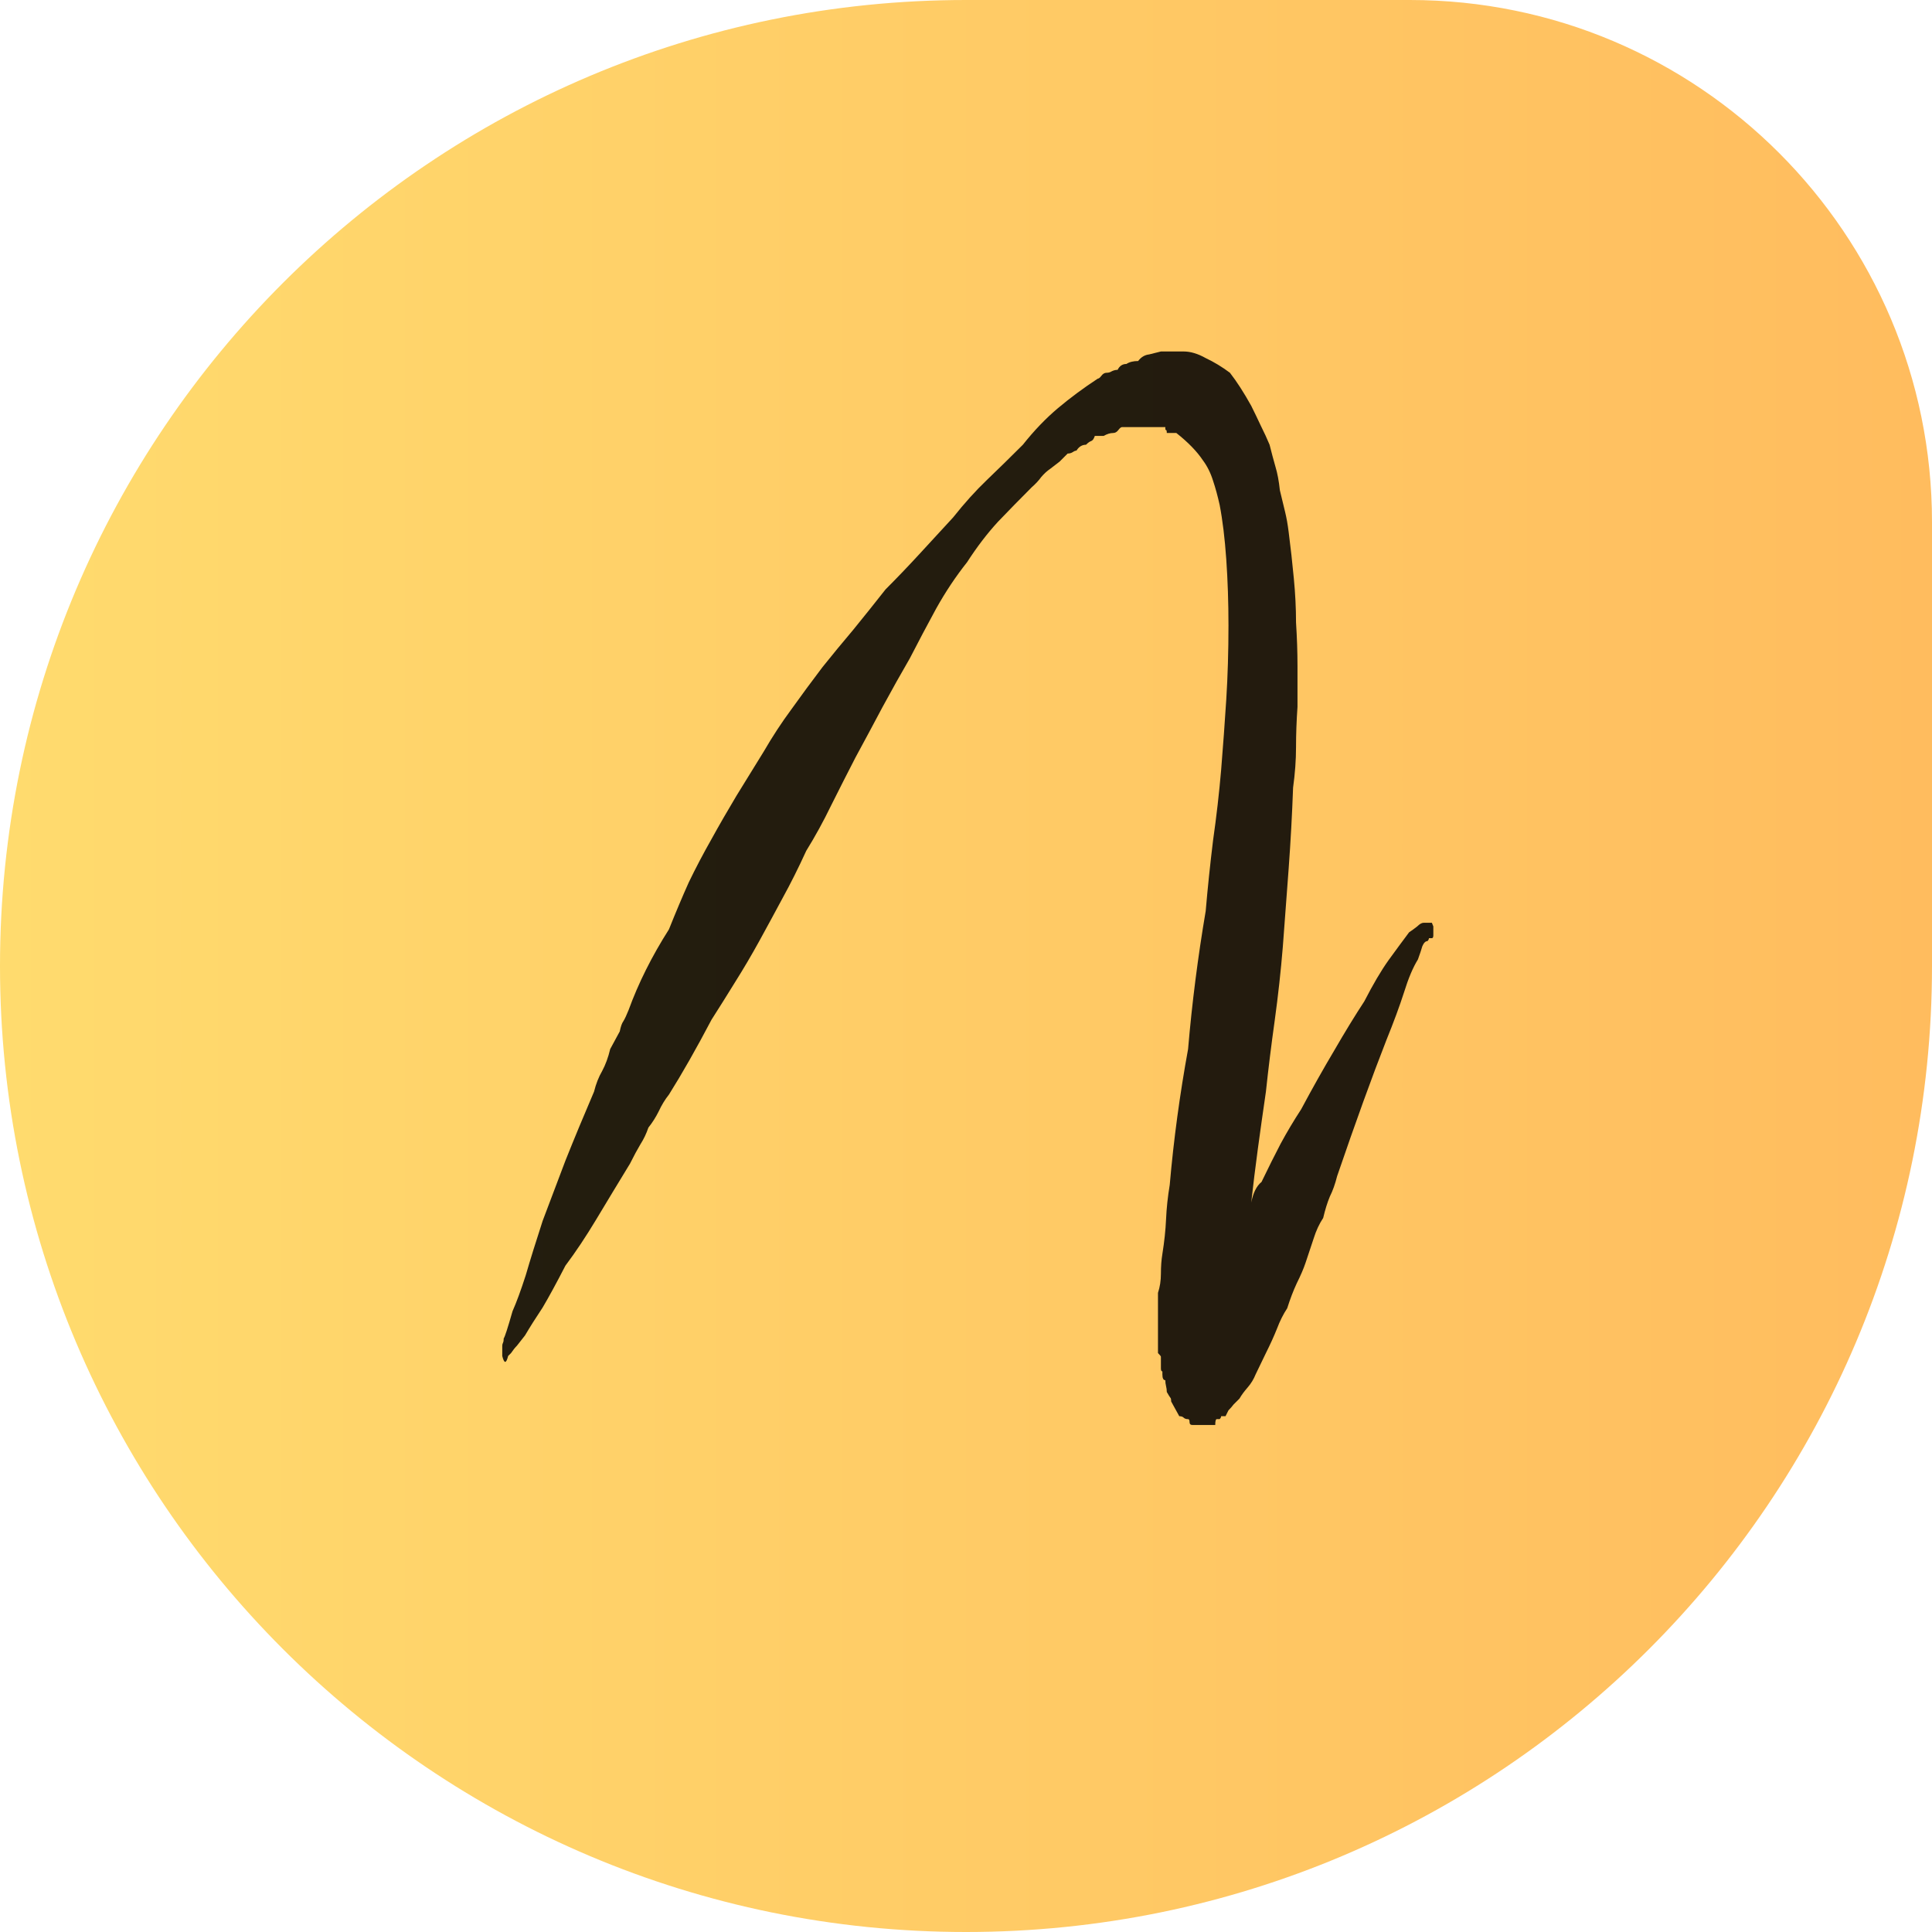
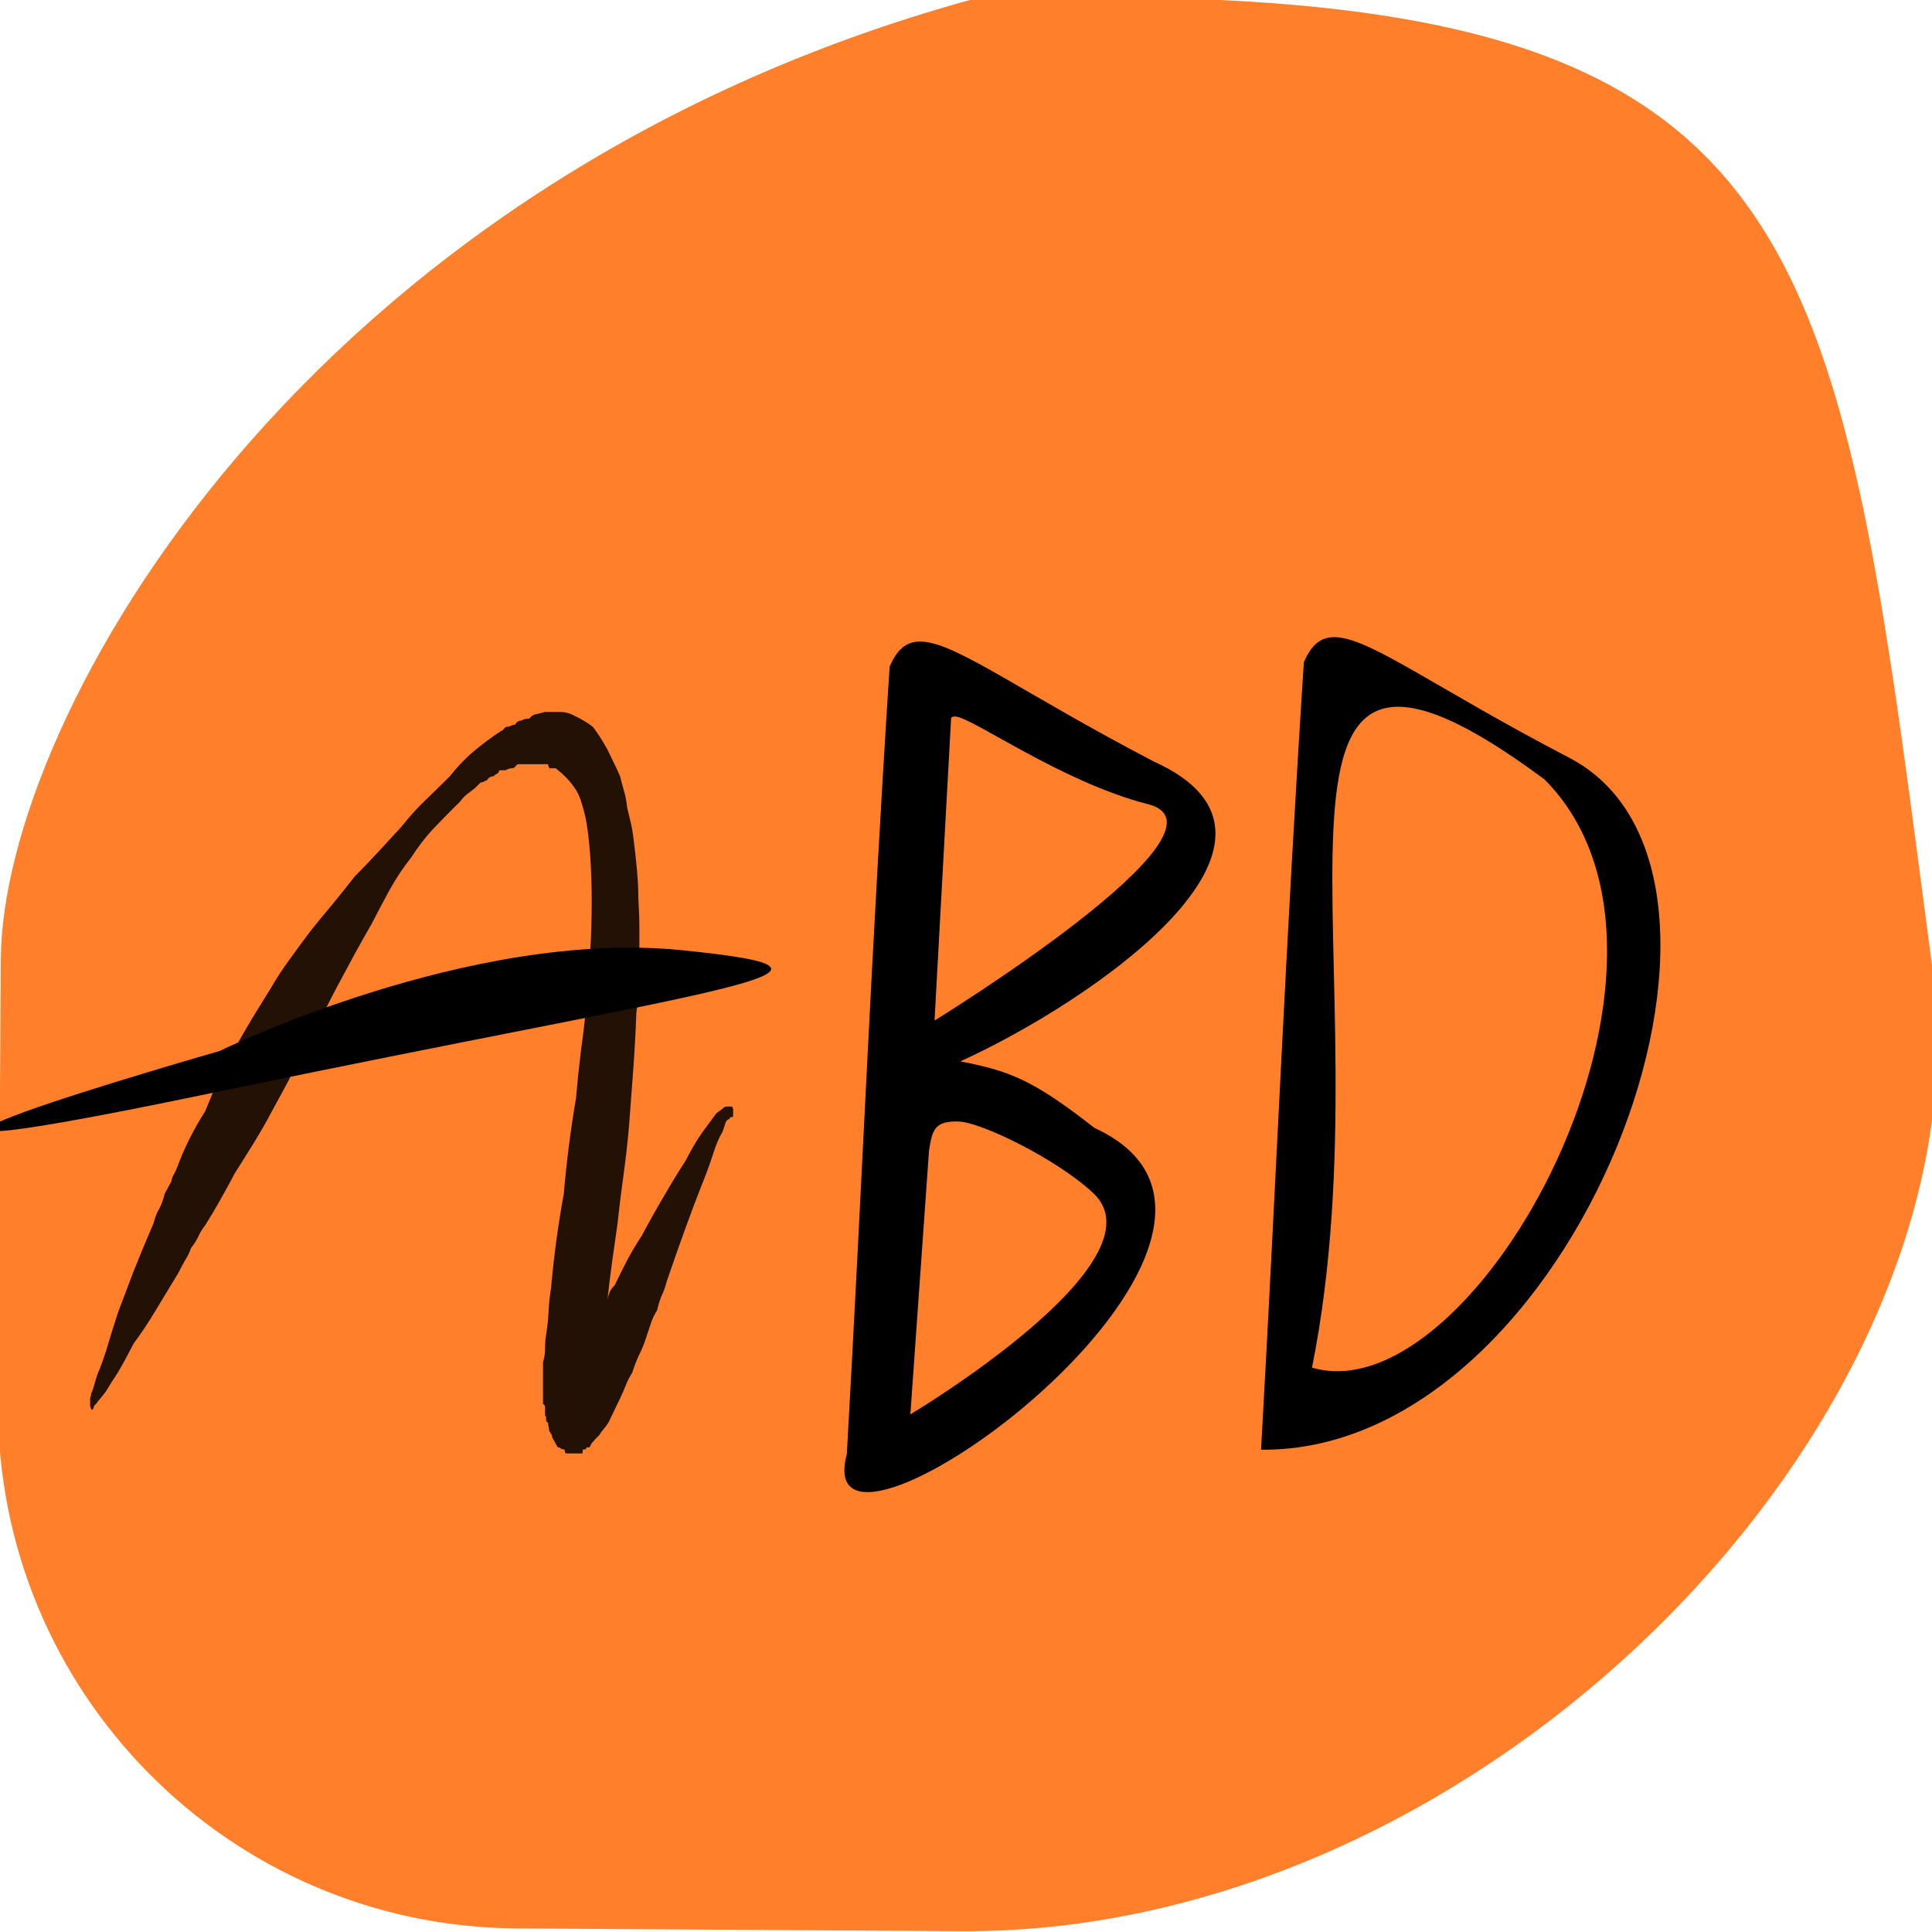
- <svg xmlns="http://www.w3.org/2000/svg" width="185" height="185" viewBox="0 0 185 185" fill="none">
-   <path d="M0 92.5C0 41.414 41.414 0 92.5 0H135C162.614 0 185 22.386 185 50V92.5C185 143.586 143.586 185 92.5 185V185C41.414 185 0 143.586 0 92.5V92.5Z" fill="url(#paint0_linear_13_13)" />
-   <path d="M137.109 88.359C137.109 88.359 137.156 88.477 137.25 88.711V88.992C137.25 89.18 137.25 89.367 137.25 89.555C137.25 89.742 137.203 89.836 137.109 89.836H136.828C136.828 89.93 136.781 90.023 136.688 90.117C136.5 90.117 136.336 90.281 136.195 90.609C136.102 90.938 135.961 91.359 135.773 91.875C135.305 92.625 134.859 93.68 134.438 95.039C134.016 96.352 133.453 97.875 132.75 99.609C131.391 103.078 129.82 107.414 128.039 112.617C127.852 113.367 127.617 114.023 127.336 114.586C127.102 115.148 126.891 115.828 126.703 116.625C126.328 117.188 126.023 117.844 125.789 118.594C125.555 119.297 125.297 120.07 125.016 120.914C124.828 121.477 124.547 122.133 124.172 122.883C123.844 123.586 123.539 124.383 123.258 125.273C122.883 125.836 122.555 126.492 122.273 127.242C121.992 127.945 121.641 128.719 121.219 129.562L120.234 131.602C120.047 132.07 119.789 132.492 119.461 132.867C119.133 133.242 118.875 133.594 118.688 133.922C118.5 134.109 118.312 134.297 118.125 134.484C117.984 134.672 117.82 134.859 117.633 135.047L117.352 135.609H116.93C116.93 135.703 116.883 135.797 116.789 135.891H116.508C116.414 135.891 116.367 136.078 116.367 136.453H116.086H115.945H115.664H115.453H115.172H114.75H114.609H114.188C114 136.453 113.906 136.359 113.906 136.172C113.906 135.984 113.859 135.891 113.766 135.891C113.578 135.891 113.438 135.844 113.344 135.75C113.25 135.656 113.109 135.609 112.922 135.609L112.148 134.203C112.148 134.016 112.125 133.898 112.078 133.852C112.031 133.805 111.914 133.617 111.727 133.289C111.727 133.102 111.703 132.914 111.656 132.727C111.609 132.539 111.586 132.352 111.586 132.164C111.398 132.164 111.305 131.977 111.305 131.602V131.32C111.211 131.32 111.164 131.227 111.164 131.039V130.758C111.164 130.289 111.164 130.008 111.164 129.914C111.164 129.867 111.07 129.75 110.883 129.562V129V128.719V125.555V123.797C111.07 123.234 111.164 122.625 111.164 121.969C111.164 121.266 111.211 120.633 111.305 120.07C111.492 118.898 111.609 117.797 111.656 116.766C111.703 115.688 111.82 114.586 112.008 113.461C112.383 109.148 112.969 104.812 113.766 100.453C113.953 98.25 114.188 96.047 114.469 93.844C114.75 91.641 115.078 89.438 115.453 87.234C115.641 85.031 115.875 82.781 116.156 80.484C116.484 78.188 116.742 75.938 116.93 73.734C117.117 71.438 117.281 69.188 117.422 66.984C117.562 64.734 117.633 62.367 117.633 59.883C117.633 57.68 117.562 55.57 117.422 53.555C117.281 51.539 117.07 49.805 116.789 48.352C116.602 47.508 116.391 46.734 116.156 46.031C115.922 45.281 115.594 44.625 115.172 44.062C114.609 43.219 113.766 42.352 112.641 41.461H111.727C111.727 41.273 111.703 41.18 111.656 41.18C111.609 41.18 111.586 41.133 111.586 41.039V40.898H111.164H110.32H109.406H108.562H107.438C107.344 40.898 107.227 40.992 107.086 41.18C106.945 41.367 106.781 41.461 106.594 41.461C106.312 41.461 106.008 41.555 105.68 41.742H104.836C104.742 42.023 104.625 42.188 104.484 42.234C104.344 42.281 104.18 42.398 103.992 42.586C103.617 42.586 103.312 42.773 103.078 43.148C102.984 43.148 102.867 43.195 102.727 43.289C102.586 43.383 102.422 43.43 102.234 43.43C101.953 43.711 101.695 43.969 101.461 44.203C101.227 44.391 100.922 44.625 100.547 44.906C100.266 45.094 99.984 45.352 99.703 45.68C99.469 46.008 99.164 46.336 98.789 46.664C97.711 47.742 96.633 48.844 95.555 49.969C94.523 51.094 93.539 52.383 92.602 53.836C91.523 55.195 90.539 56.672 89.648 58.266C88.805 59.812 87.961 61.406 87.117 63.047C86.273 64.5 85.406 66.047 84.516 67.688C83.672 69.281 82.805 70.898 81.914 72.539C81.164 73.992 80.391 75.516 79.594 77.109C78.844 78.656 78.047 80.109 77.203 81.469C76.453 83.109 75.703 84.609 74.953 85.969C74.25 87.281 73.5 88.664 72.703 90.117C71.953 91.477 71.18 92.789 70.383 94.055C69.633 95.273 68.883 96.469 68.133 97.641C66.68 100.406 65.32 102.797 64.055 104.812C63.68 105.281 63.352 105.82 63.07 106.43C62.789 106.992 62.461 107.508 62.086 107.977C61.898 108.539 61.641 109.078 61.312 109.594C61.031 110.062 60.703 110.672 60.328 111.422C59.156 113.344 58.078 115.125 57.094 116.766C56.109 118.406 55.125 119.883 54.141 121.195C53.297 122.836 52.57 124.172 51.961 125.203C51.305 126.188 50.742 127.078 50.273 127.875C49.898 128.344 49.641 128.672 49.5 128.859C49.312 129.047 49.125 129.281 48.938 129.562L48.656 129.844C48.469 130.594 48.281 130.594 48.094 129.844V129V128.859C48.094 128.766 48.117 128.672 48.164 128.578C48.211 128.484 48.234 128.344 48.234 128.156C48.328 128.062 48.609 127.195 49.078 125.555C49.453 124.711 49.875 123.562 50.344 122.109C50.766 120.656 51.305 118.922 51.961 116.906C52.617 115.172 53.344 113.25 54.141 111.141C54.984 109.031 55.898 106.828 56.883 104.531C57.07 103.781 57.328 103.125 57.656 102.562C57.984 101.953 58.242 101.25 58.43 100.453L59.344 98.766C59.438 98.297 59.555 97.969 59.695 97.781C59.836 97.547 60 97.195 60.188 96.727C61.125 94.148 62.414 91.57 64.055 88.992C64.711 87.352 65.344 85.852 65.953 84.492C66.609 83.133 67.336 81.75 68.133 80.344C68.883 78.984 69.68 77.602 70.523 76.195C71.414 74.742 72.281 73.336 73.125 71.977C73.969 70.523 74.859 69.164 75.797 67.898C76.734 66.586 77.719 65.25 78.75 63.891C79.688 62.719 80.672 61.523 81.703 60.305C82.734 59.039 83.766 57.75 84.797 56.438C85.875 55.359 86.953 54.234 88.031 53.062C89.156 51.844 90.234 50.672 91.266 49.547C92.344 48.188 93.422 46.992 94.5 45.961C95.625 44.883 96.773 43.758 97.945 42.586C99.023 41.227 100.148 40.055 101.32 39.07C102.492 38.086 103.758 37.148 105.117 36.258C105.211 36.258 105.328 36.164 105.469 35.977C105.609 35.789 105.773 35.695 105.961 35.695C106.148 35.695 106.312 35.648 106.453 35.555C106.641 35.461 106.828 35.414 107.016 35.414C107.203 35.039 107.484 34.852 107.859 34.852C108.141 34.664 108.516 34.57 108.984 34.57C109.266 34.195 109.617 33.984 110.039 33.938L111.164 33.656H111.305H111.586H112.008H113.344C114 33.656 114.703 33.867 115.453 34.289C116.25 34.664 117.023 35.133 117.773 35.695C118.43 36.539 119.109 37.594 119.812 38.859C120.094 39.422 120.398 40.055 120.727 40.758C121.055 41.414 121.336 42.023 121.57 42.586C121.758 43.336 121.945 44.039 122.133 44.695C122.32 45.305 122.461 46.055 122.555 46.945C122.742 47.695 122.906 48.375 123.047 48.984C123.188 49.547 123.305 50.203 123.398 50.953C123.586 52.406 123.75 53.883 123.891 55.383C124.031 56.836 124.102 58.242 124.102 59.602C124.195 61.055 124.242 62.438 124.242 63.75C124.242 65.016 124.242 66.328 124.242 67.688C124.148 69.047 124.102 70.336 124.102 71.555C124.102 72.773 124.008 74.062 123.82 75.422C123.727 78 123.586 80.578 123.398 83.156C123.211 85.688 123.023 88.195 122.836 90.68C122.648 92.977 122.391 95.32 122.062 97.711C121.734 100.055 121.453 102.328 121.219 104.531C120.938 106.453 120.68 108.281 120.445 110.016C120.211 111.75 120 113.461 119.812 115.148C120 114.211 120.328 113.555 120.797 113.18C121.453 111.82 122.062 110.602 122.625 109.523C123.234 108.398 123.891 107.297 124.594 106.219C125.672 104.203 126.727 102.328 127.758 100.594C128.789 98.812 129.75 97.242 130.641 95.883C131.484 94.242 132.258 92.93 132.961 91.945C133.711 90.914 134.367 90.023 134.93 89.273C135.211 89.086 135.469 88.898 135.703 88.711C135.938 88.477 136.148 88.359 136.336 88.359H136.688H136.828H137.109ZM115.031 122.672H114.75H115.031ZM114.75 122.672H114.609H114.75Z" fill="black" fill-opacity="0.86" />
-   <defs>
+ <svg xmlns="http://www.w3.org/2000/svg" width="185" height="185" viewBox="0 0 185 185" fill="none" version="1.1" id="svg13">
+   <path d="m 185.074,93 c 5.518,41.837 -41.989,92.24 -93.074,91.922 L 49.501,184.658 C 21.887,184.486 -0.359,161.961 -0.187,134.347 L 0.078,91.848 C 0.222,68.631 29.191,17.459 93.152,-0.074 v 0 C 174.638,-2.637 175.407,19.704 185.074,93 Z" fill="url(#paint0_linear_13_13)" id="path2" style="fill:#ff7f2a" />
+   <path d="m 70.106,105.956 c 0,0 0.032,0.081 0.097,0.243 v 0.194 c 0,0.13 0,0.259 0,0.389 0,0.13 -0.032,0.194 -0.097,0.194 h -0.194 c 0,0.065 -0.032,0.13 -0.097,0.194 -0.13,0 -0.243,0.113 -0.341,0.34 -0.064,0.227 -0.162,0.518 -0.291,0.874 -0.323,0.518 -0.631,1.246 -0.922,2.185 -0.291,0.907 -0.68,1.959 -1.166,3.157 -0.939,2.396 -2.024,5.39 -3.254,8.984 -0.129,0.518 -0.291,0.971 -0.486,1.36 -0.162,0.388 -0.307,0.858 -0.437,1.408 -0.259,0.389 -0.47,0.842 -0.631,1.36 -0.162,0.486 -0.34,1.019 -0.534,1.602 -0.13,0.389 -0.324,0.842 -0.583,1.36 -0.227,0.486 -0.437,1.036 -0.631,1.651 -0.259,0.389 -0.486,0.842 -0.68,1.36 -0.194,0.486 -0.437,1.02 -0.728,1.602 l -0.68,1.409 c -0.129,0.323 -0.307,0.615 -0.534,0.874 -0.227,0.259 -0.405,0.502 -0.534,0.729 -0.13,0.129 -0.26,0.259 -0.389,0.388 -0.097,0.13 -0.211,0.259 -0.34,0.389 l -0.194,0.388 h -0.291 c 0,0.065 -0.032,0.13 -0.097,0.195 h -0.194 c -0.065,0 -0.097,0.129 -0.097,0.388 h -0.194 -0.097 -0.194 -0.146 -0.194 -0.291 -0.097 -0.291 c -0.13,0 -0.195,-0.065 -0.195,-0.194 0,-0.13 -0.032,-0.194 -0.097,-0.194 -0.13,0 -0.227,-0.033 -0.291,-0.097 -0.065,-0.065 -0.162,-0.097 -0.291,-0.097 l -0.535,-0.971 c 0,-0.129 -0.016,-0.211 -0.048,-0.242 -0.032,-0.033 -0.113,-0.162 -0.242,-0.389 0,-0.129 -0.017,-0.259 -0.049,-0.388 -0.032,-0.13 -0.048,-0.259 -0.048,-0.389 -0.13,0 -0.194,-0.129 -0.194,-0.388 v -0.195 c -0.065,0 -0.097,-0.064 -0.097,-0.194 v -0.194 c 0,-0.324 0,-0.518 0,-0.583 0,-0.033 -0.065,-0.113 -0.194,-0.243 v -0.388 -0.194 -2.185 -1.214 c 0.129,-0.389 0.194,-0.809 0.194,-1.263 0,-0.486 0.032,-0.923 0.097,-1.312 0.129,-0.809 0.21,-1.57 0.242,-2.282 0.032,-0.745 0.113,-1.506 0.243,-2.283 0.259,-2.979 0.664,-5.974 1.214,-8.984 0.129,-1.522 0.291,-3.043 0.486,-4.565 0.194,-1.522 0.421,-3.043 0.68,-4.565 0.13,-1.522 0.291,-3.076 0.486,-4.662 0.227,-1.586 0.405,-3.14 0.535,-4.662 0.129,-1.586 0.242,-3.14 0.34,-4.662 0.097,-1.554 0.146,-3.189 0.146,-4.905 0,-1.522 -0.049,-2.979 -0.146,-4.371 -0.097,-1.392 -0.243,-2.59 -0.437,-3.594 -0.129,-0.583 -0.275,-1.117 -0.437,-1.603 -0.162,-0.518 -0.388,-0.971 -0.68,-1.36 -0.389,-0.583 -0.971,-1.182 -1.748,-1.797 h -0.631 c 0,-0.13 -0.017,-0.194 -0.049,-0.194 -0.032,0 -0.048,-0.032 -0.048,-0.097 v -0.097 h -0.291 -0.583 -0.631 -0.583 -0.776 c -0.065,0 -0.146,0.065 -0.243,0.194 -0.097,0.13 -0.211,0.194 -0.34,0.194 -0.195,0 -0.405,0.065 -0.631,0.194 h -0.583 c -0.065,0.194 -0.146,0.308 -0.243,0.34 -0.097,0.032 -0.21,0.113 -0.34,0.243 -0.259,0 -0.47,0.13 -0.631,0.389 -0.065,0 -0.146,0.032 -0.242,0.097 -0.097,0.065 -0.211,0.097 -0.341,0.097 -0.194,0.194 -0.372,0.372 -0.534,0.534 -0.162,0.13 -0.372,0.291 -0.631,0.486 -0.194,0.13 -0.389,0.308 -0.583,0.534 -0.162,0.227 -0.372,0.453 -0.631,0.68 -0.745,0.745 -1.489,1.505 -2.234,2.282 -0.712,0.777 -1.392,1.667 -2.04,2.671 -0.745,0.939 -1.425,1.959 -2.04,3.059 -0.583,1.068 -1.166,2.169 -1.748,3.302 -0.583,1.004 -1.182,2.072 -1.797,3.205 -0.583,1.101 -1.182,2.218 -1.797,3.351 -0.518,1.004 -1.052,2.056 -1.603,3.157 -0.518,1.068 -1.068,2.072 -1.651,3.011 -0.518,1.133 -1.036,2.169 -1.554,3.108 -0.486,0.906 -1.004,1.862 -1.554,2.865 -0.518,0.939 -1.052,1.845 -1.603,2.72 -0.518,0.842 -1.036,1.667 -1.554,2.477 -1.004,1.91 -1.943,3.561 -2.817,4.953 -0.259,0.324 -0.486,0.696 -0.68,1.118 -0.194,0.388 -0.421,0.745 -0.68,1.068 -0.13,0.388 -0.308,0.76 -0.534,1.117 -0.194,0.323 -0.421,0.745 -0.68,1.263 -0.809,1.327 -1.554,2.558 -2.234,3.691 -0.68,1.133 -1.36,2.153 -2.04,3.059 -0.583,1.133 -1.085,2.056 -1.505,2.768 -0.453,0.68 -0.842,1.295 -1.166,1.845 -0.259,0.324 -0.437,0.55 -0.534,0.68 -0.13,0.13 -0.259,0.291 -0.389,0.486 l -0.194,0.195 c -0.129,0.518 -0.259,0.518 -0.388,0 v -0.583 -0.097 c 0,-0.064 0.016,-0.129 0.049,-0.194 0.032,-0.065 0.049,-0.162 0.049,-0.291 0.065,-0.065 0.259,-0.664 0.583,-1.796 0.259,-0.583 0.55,-1.377 0.874,-2.38 0.291,-1.004 0.664,-2.201 1.117,-3.594 0.453,-1.198 0.955,-2.525 1.505,-3.982 0.583,-1.457 1.214,-2.979 1.894,-4.565 0.13,-0.518 0.308,-0.971 0.534,-1.36 0.227,-0.421 0.405,-0.906 0.534,-1.457 l 0.631,-1.165 c 0.065,-0.324 0.146,-0.55 0.243,-0.68 0.097,-0.162 0.21,-0.405 0.34,-0.728 0.648,-1.781 1.538,-3.561 2.671,-5.342 0.453,-1.133 0.89,-2.169 1.311,-3.108 0.453,-0.939 0.955,-1.894 1.505,-2.865 0.518,-0.939 1.068,-1.894 1.651,-2.865 0.615,-1.004 1.214,-1.975 1.797,-2.914 0.583,-1.004 1.198,-1.943 1.845,-2.817 0.648,-0.907 1.327,-1.829 2.04,-2.768 0.648,-0.809 1.327,-1.635 2.04,-2.477 0.712,-0.874 1.425,-1.764 2.137,-2.671 0.745,-0.745 1.489,-1.522 2.234,-2.331 0.777,-0.842 1.522,-1.651 2.234,-2.428 0.745,-0.939 1.489,-1.764 2.234,-2.477 0.777,-0.745 1.57,-1.522 2.38,-2.331 0.745,-0.939 1.521,-1.748 2.331,-2.428 0.809,-0.68 1.684,-1.327 2.623,-1.943 0.065,0 0.146,-0.065 0.243,-0.194 0.097,-0.13 0.21,-0.194 0.34,-0.194 0.129,0 0.242,-0.032 0.34,-0.097 0.13,-0.065 0.259,-0.097 0.389,-0.097 0.129,-0.259 0.323,-0.389 0.582,-0.389 0.195,-0.13 0.454,-0.194 0.777,-0.194 0.195,-0.259 0.437,-0.405 0.729,-0.437 l 0.777,-0.194 h 0.097 0.194 0.291 0.923 c 0.453,0 0.939,0.146 1.457,0.437 0.55,0.259 1.084,0.583 1.602,0.971 0.454,0.583 0.923,1.311 1.408,2.185 0.195,0.389 0.405,0.826 0.632,1.311 0.227,0.453 0.421,0.874 0.582,1.263 0.13,0.518 0.259,1.004 0.389,1.457 0.129,0.421 0.227,0.939 0.291,1.554 0.129,0.518 0.242,0.987 0.34,1.408 0.097,0.389 0.178,0.842 0.242,1.36 0.13,1.004 0.243,2.023 0.341,3.059 0.097,1.004 0.146,1.975 0.146,2.914 0.064,1.004 0.097,1.959 0.097,2.865 0,0.874 0,1.781 0,2.72 -0.065,0.939 -0.097,1.829 -0.097,2.671 0,0.842 -0.065,1.732 -0.195,2.671 -0.064,1.781 -0.162,3.561 -0.291,5.342 -0.129,1.748 -0.259,3.48 -0.388,5.196 -0.13,1.586 -0.307,3.205 -0.535,4.856 -0.227,1.619 -0.421,3.189 -0.582,4.71 -0.194,1.327 -0.372,2.59 -0.535,3.788 -0.162,1.198 -0.307,2.379 -0.437,3.545 0.13,-0.647 0.356,-1.1 0.68,-1.359 0.453,-0.939 0.874,-1.781 1.263,-2.526 0.421,-0.777 0.874,-1.537 1.36,-2.282 0.745,-1.392 1.473,-2.687 2.185,-3.885 0.712,-1.23 1.376,-2.315 1.991,-3.254 0.582,-1.133 1.117,-2.04 1.602,-2.72 0.518,-0.712 0.971,-1.327 1.36,-1.845 0.194,-0.13 0.372,-0.259 0.534,-0.389 0.162,-0.162 0.307,-0.243 0.437,-0.243 h 0.243 0.097 z m -15.249,23.699 h -0.194 z m -0.194,0 h -0.097 z" fill="#000000" fill-opacity="0.86" id="path4" style="stroke-width:0.691" />
+   <defs id="defs11">
    <linearGradient id="paint0_linear_13_13" x1="0" y1="92" x2="185" y2="92" gradientUnits="userSpaceOnUse">
-       <stop stop-color="#FFDB6E" />
-       <stop offset="1" stop-color="#FFBC5E" />
+       <stop stop-color="#FFDB6E" id="stop6" />
+       <stop offset="1" stop-color="#FFBC5E" id="stop8" />
    </linearGradient>
  </defs>
+   <path style="fill:#000000;fill-opacity:1;stroke-width:6.459;paint-order:fill markers stroke" d="m 21.022,100.642 c 0,0 23.848,-11.712 44.233,-9.658 20.386,2.054 4.098,3.448 -44.829,13.648 -48.927,10.2 0.595,-3.99 0.595,-3.99 z" id="path478" />
+   <path id="path1739" style="fill:#000000;fill-opacity:1;stroke-width:6.459;paint-order:fill markers stroke" d="m 87.938,61.436 c -1.23,0.06 -2.067,0.811 -2.75,2.398 -1.799,27.88 -2.587,48.56 -4.098,75.404 -4.073,15.087 46.201,-20.922 23.723,-31.227 -5.94,-4.638 -8.103,-5.446 -12.855,-6.379 C 104.484,95.945 127.163,80.416 110.486,72.922 97.954,66.374 91.877,61.79 88.49,61.451 88.298,61.432 88.113,61.427 87.938,61.436 Z m 3.555,7.174 c 1.687,0.131 10.18,6.288 18.413,8.389 9.351,2.387 -20.418,20.725 -20.418,20.725 l 1.587,-28.983 c 0.104,-0.104 0.243,-0.144 0.418,-0.131 z m 0.274,38.781 c 2.138,0.037 9.351,3.551 12.892,6.829 7.081,6.557 -17.486,21.212 -17.486,21.212 l 1.782,-25.194 c 0.31,-2.235 0.674,-2.885 2.812,-2.848 z" />
+   <path id="path1739-6" style="fill:#000000;fill-opacity:1;stroke-width:6.459;paint-order:fill markers stroke" d="m 127.601,61.015 c -1.23,0.06 -2.067,0.811 -2.75,2.398 -1.799,27.88 -2.587,48.56 -4.098,75.404 30.035,0.299 50.933,-55.323 29.396,-66.316 -12.533,-6.548 -18.61,-11.132 -21.996,-11.471 -0.192,-0.019 -0.377,-0.024 -0.553,-0.016 z m 20.291,13.616 c 17.203,17.281 -6.523,60.963 -22.26,56.327 7.761,-38.597 -9.718,-80.035 22.26,-56.327 z" />
</svg>
